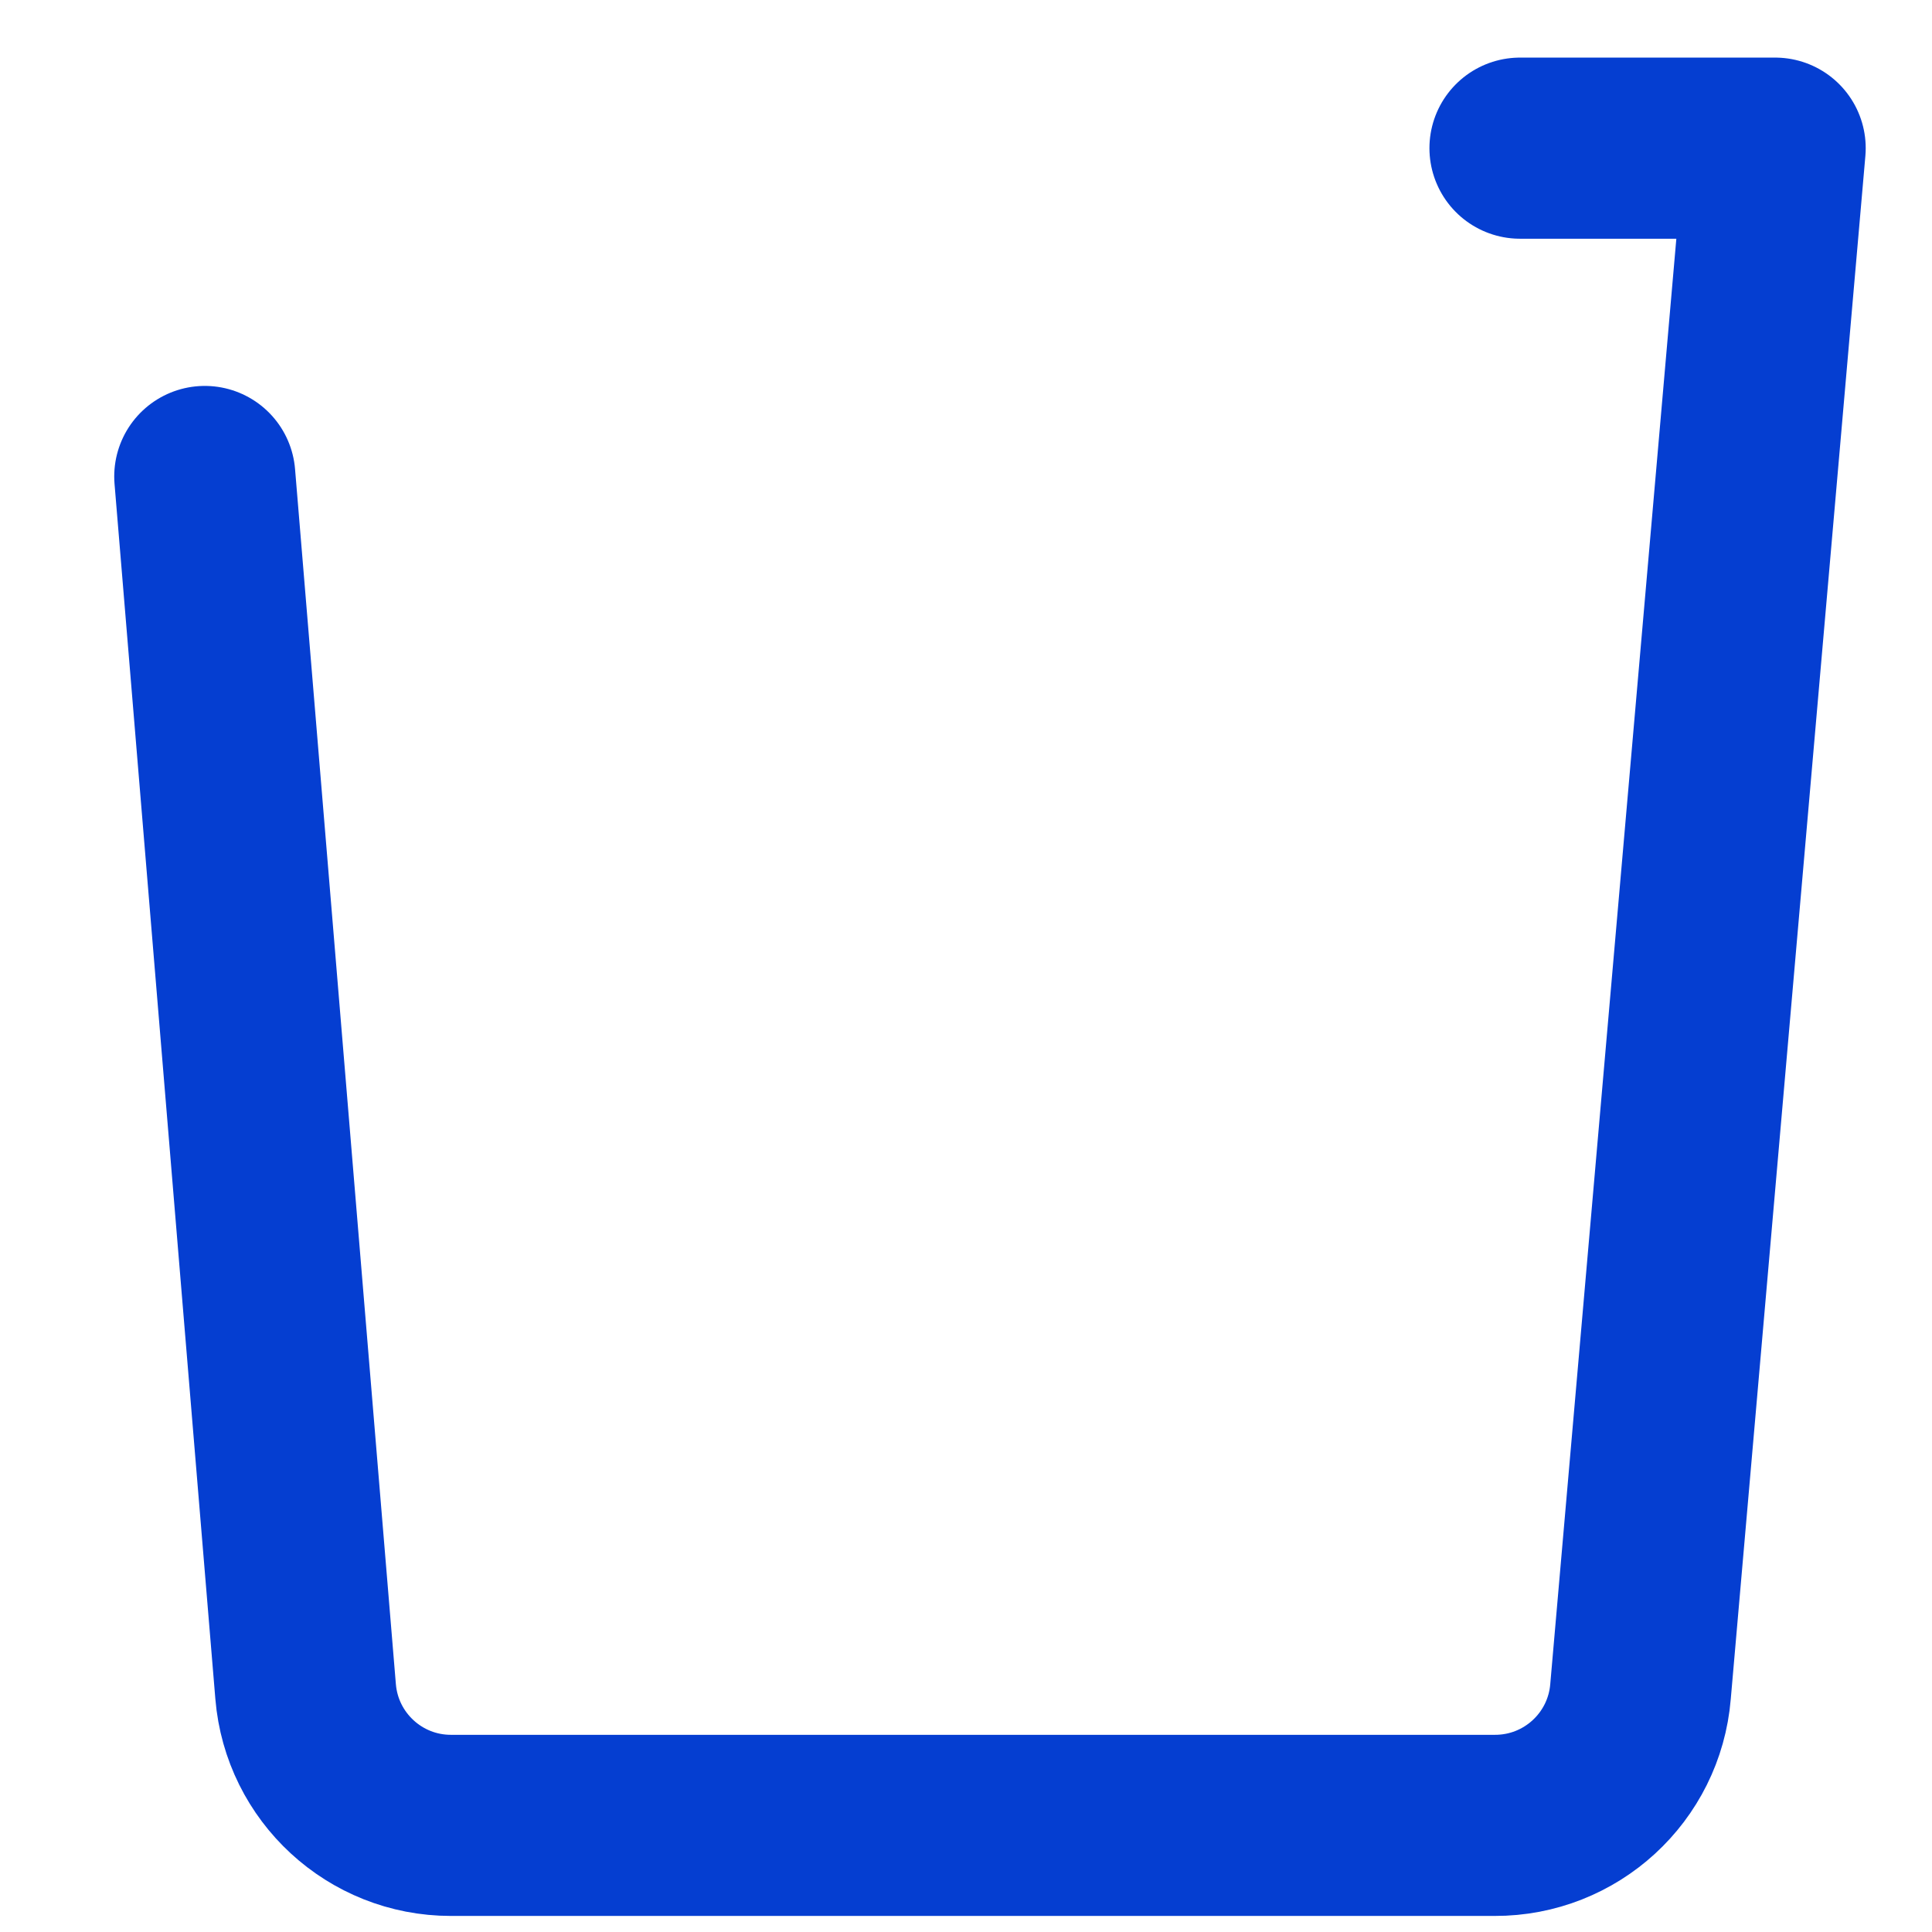
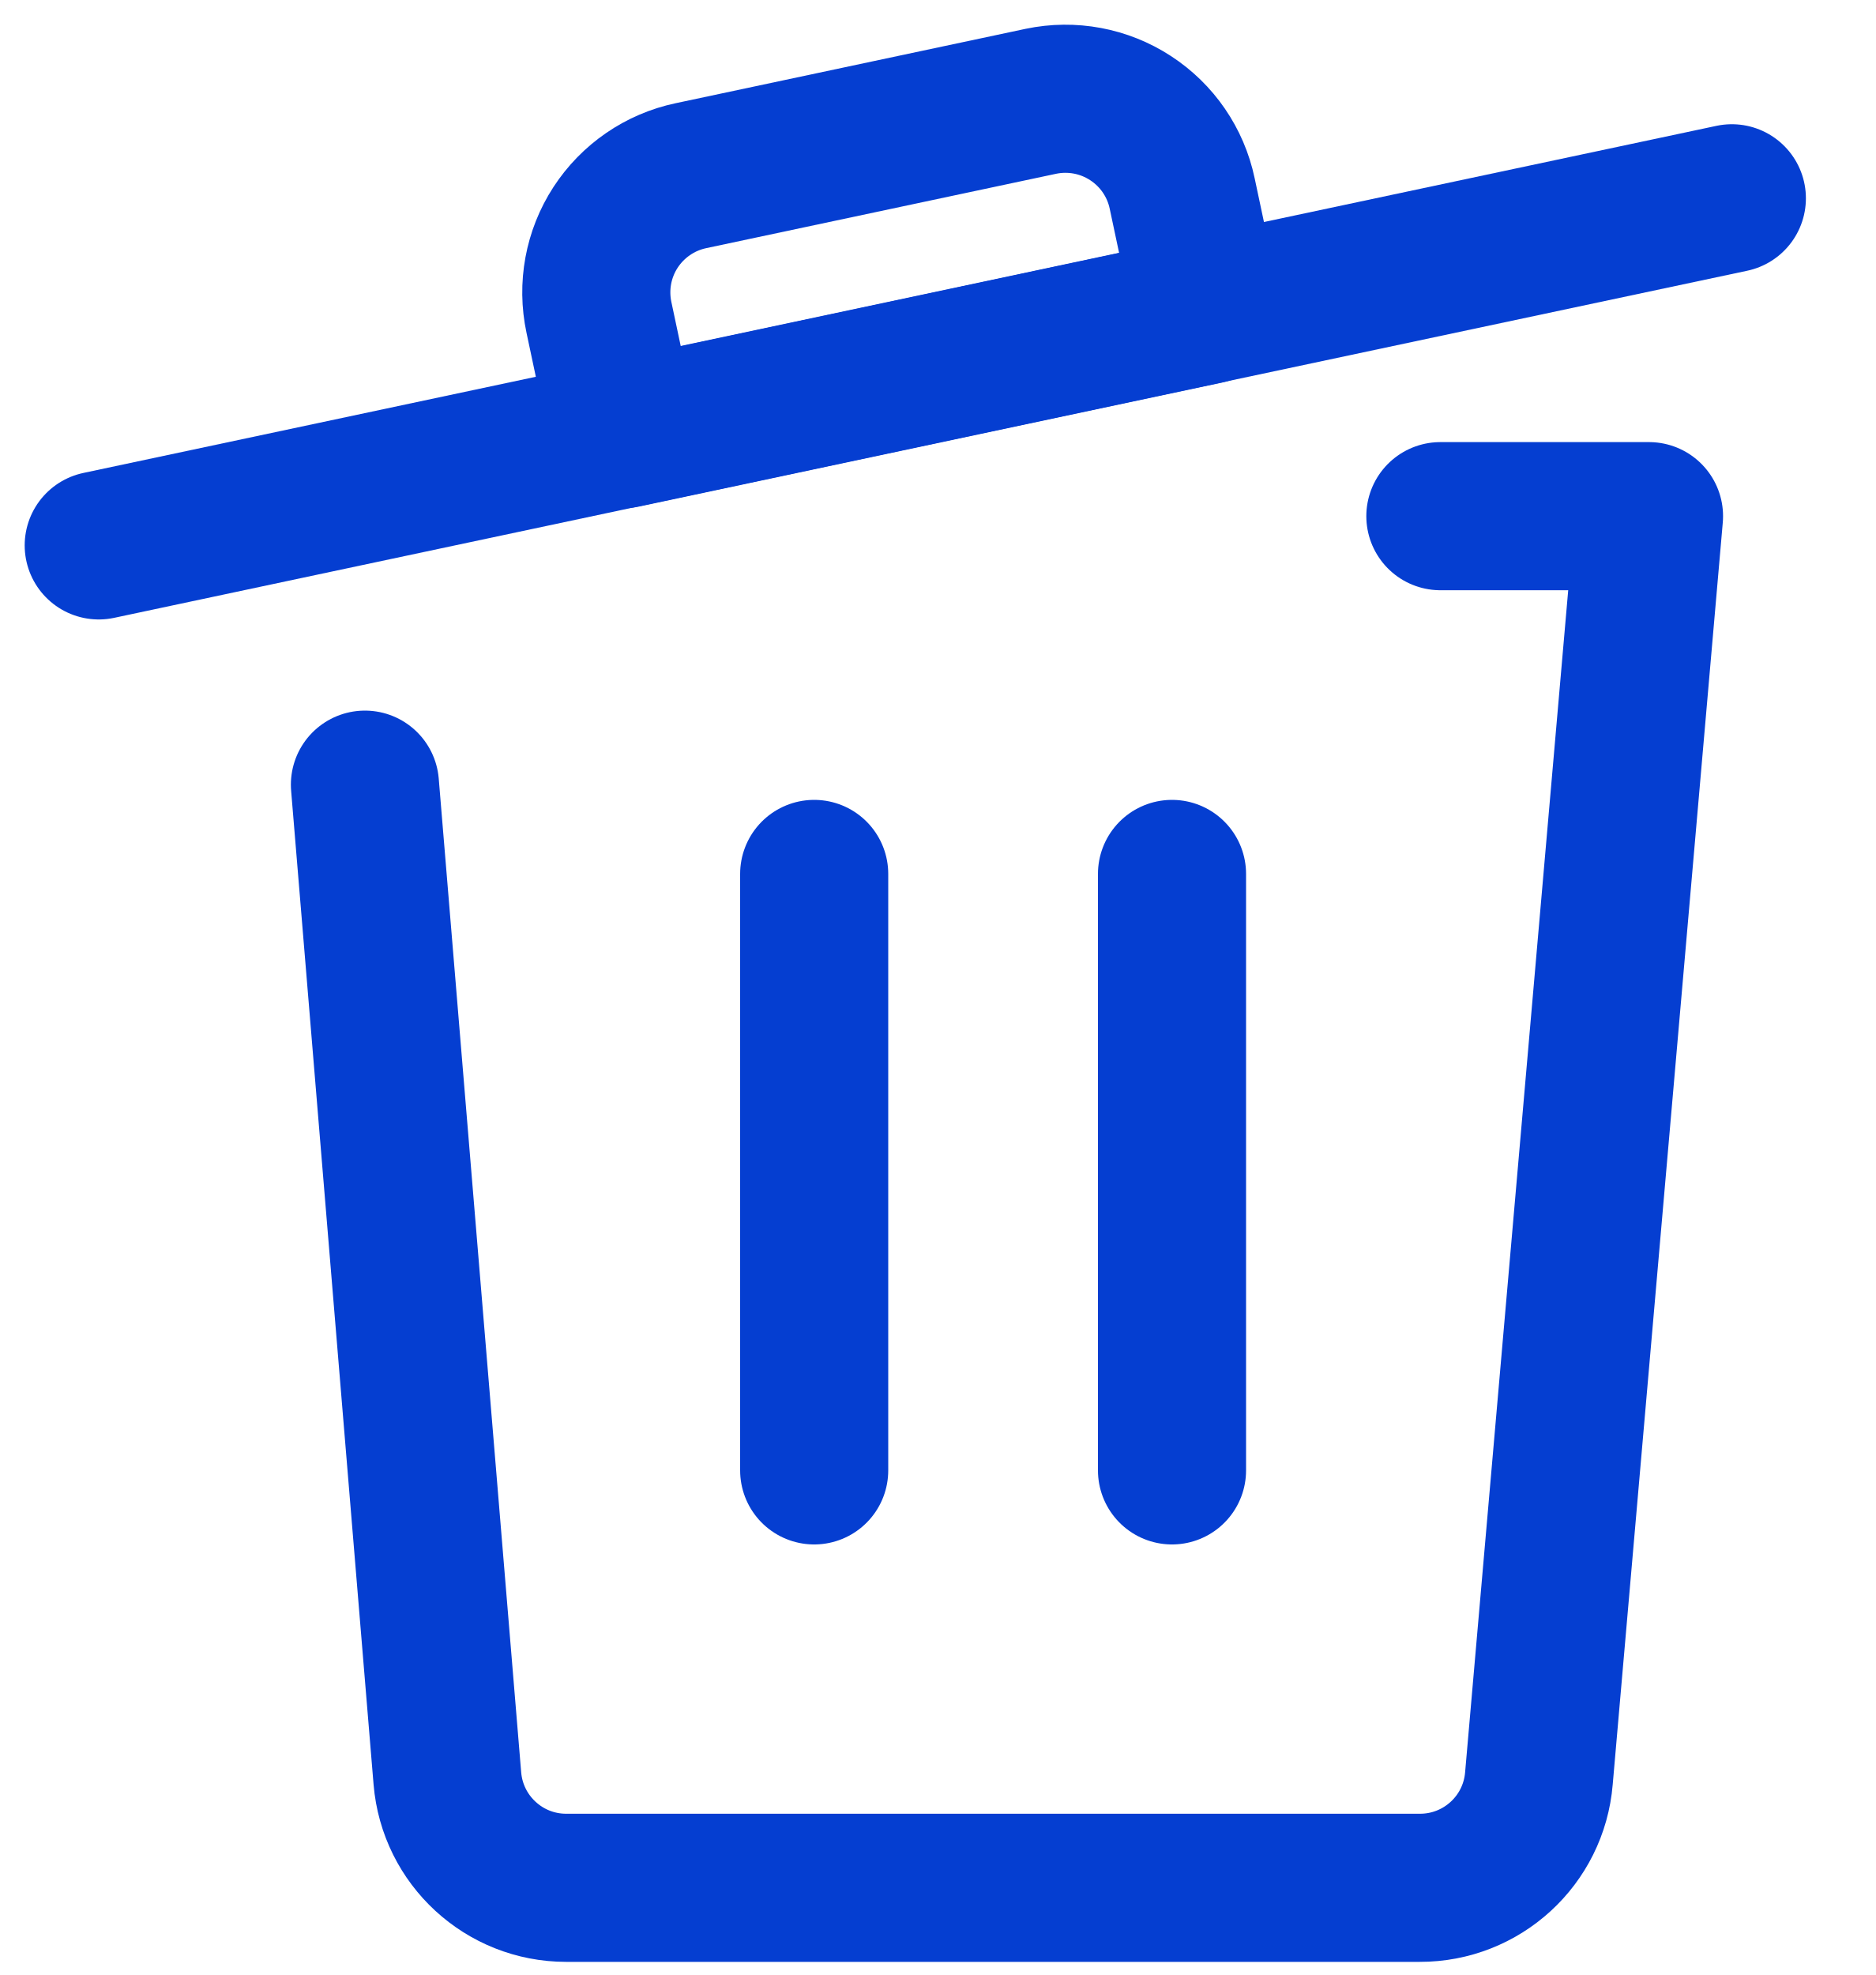
- <svg xmlns="http://www.w3.org/2000/svg" width="16" height="16" viewBox="0 0 16 16" fill="none">
-   <path d="M12.588 1.227H14.701L13.586 14.009C13.534 14.637 13.008 15.119 12.378 15.117H3.734C3.106 15.117 2.583 14.635 2.531 14.009L1.696 3.946" stroke="#053ED1" stroke-width="1.5" stroke-linecap="round" stroke-linejoin="round" />
+ <svg xmlns="http://www.w3.org/2000/svg" width="19" height="20" viewBox="0 0 19 20" fill="none">
+   <path d="M1 5.523L17.54 2.008" stroke="#053ED1" stroke-width="1.5" stroke-linecap="round" stroke-linejoin="round" />
+   <path fill-rule="evenodd" clip-rule="evenodd" d="M10.541 1.026L6.998 1.779C6.684 1.845 6.409 2.034 6.234 2.303C6.059 2.572 5.999 2.9 6.066 3.214L6.317 4.396L12.224 3.14L11.973 1.959C11.907 1.645 11.719 1.371 11.45 1.196C11.182 1.021 10.855 0.96 10.541 1.026Z" stroke="#053ED1" stroke-width="1.5" stroke-linecap="round" stroke-linejoin="round" />
+   <path d="M8.246 14.89V8.85" stroke="#053ED1" stroke-width="1.5" stroke-linecap="round" stroke-linejoin="round" />
+   <path d="M11.87 14.89V8.85" stroke="#053ED1" stroke-width="1.5" stroke-linecap="round" stroke-linejoin="round" />
+   <path d="M14.588 5.227H16.701L15.586 18.009C15.534 18.637 15.008 19.119 14.378 19.117H5.734C5.106 19.117 4.583 18.635 4.531 18.009L3.696 7.946" stroke="#053ED1" stroke-width="1.5" stroke-linecap="round" stroke-linejoin="round" />
</svg>
